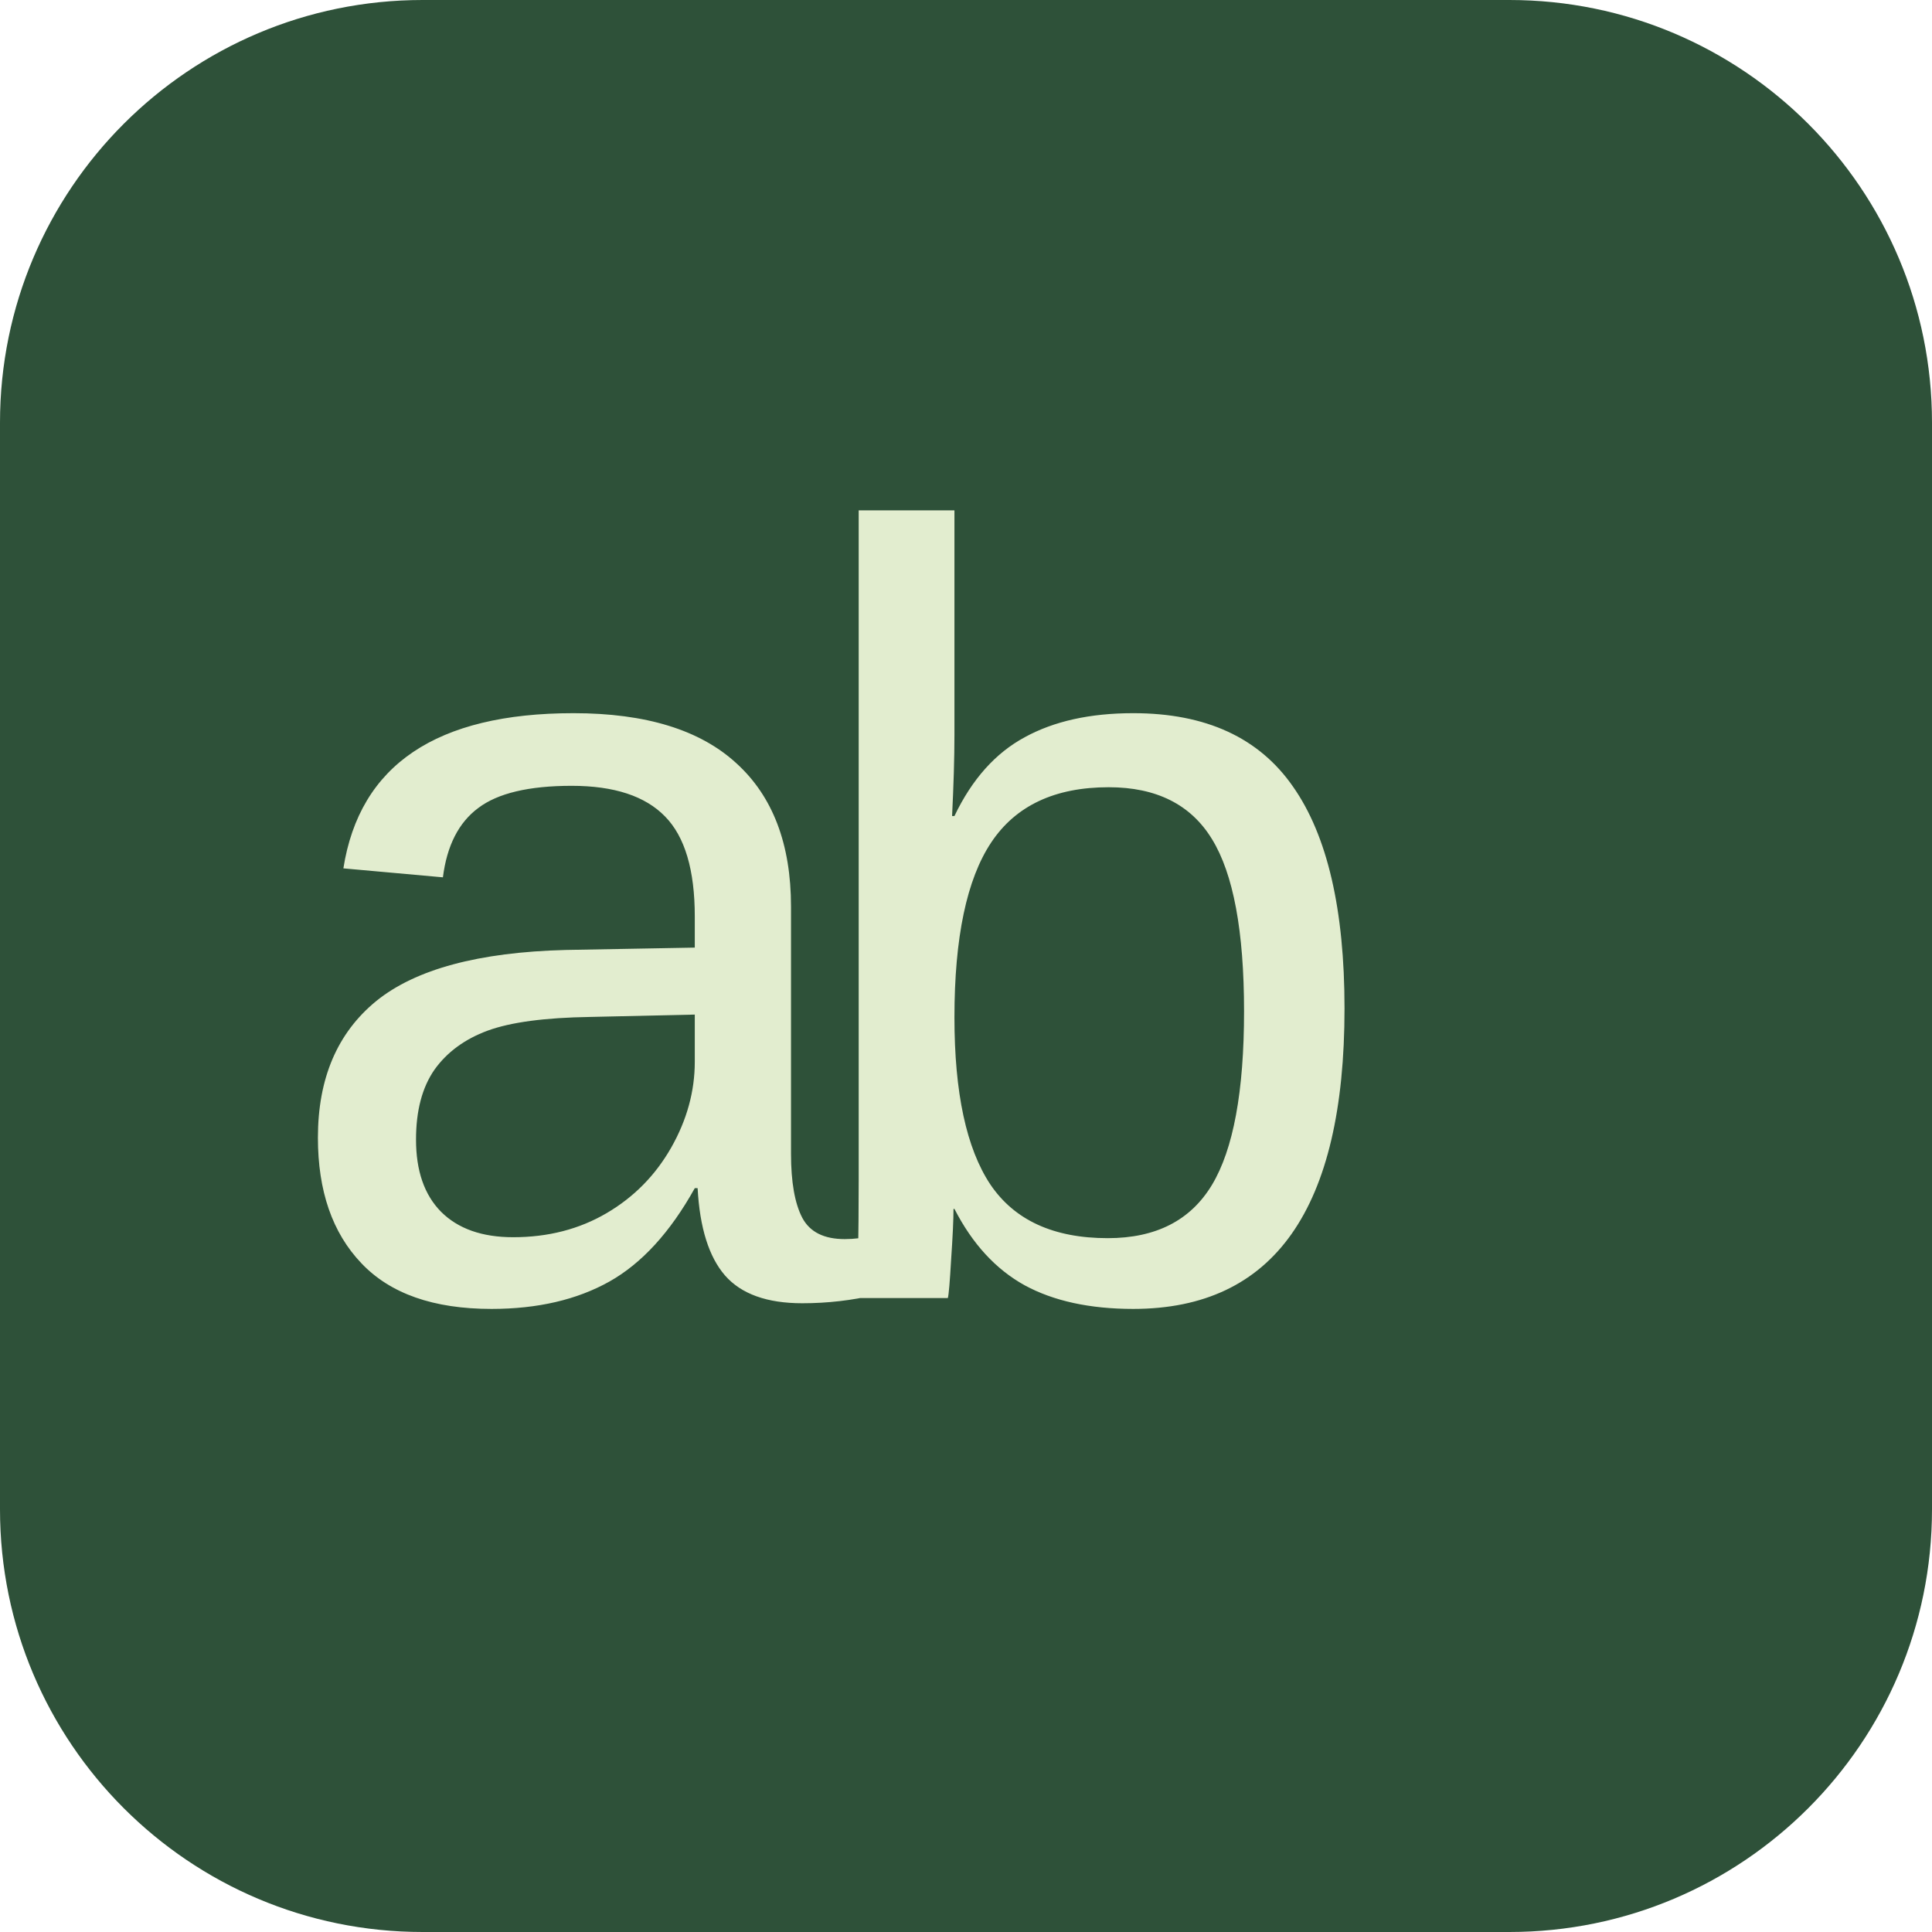
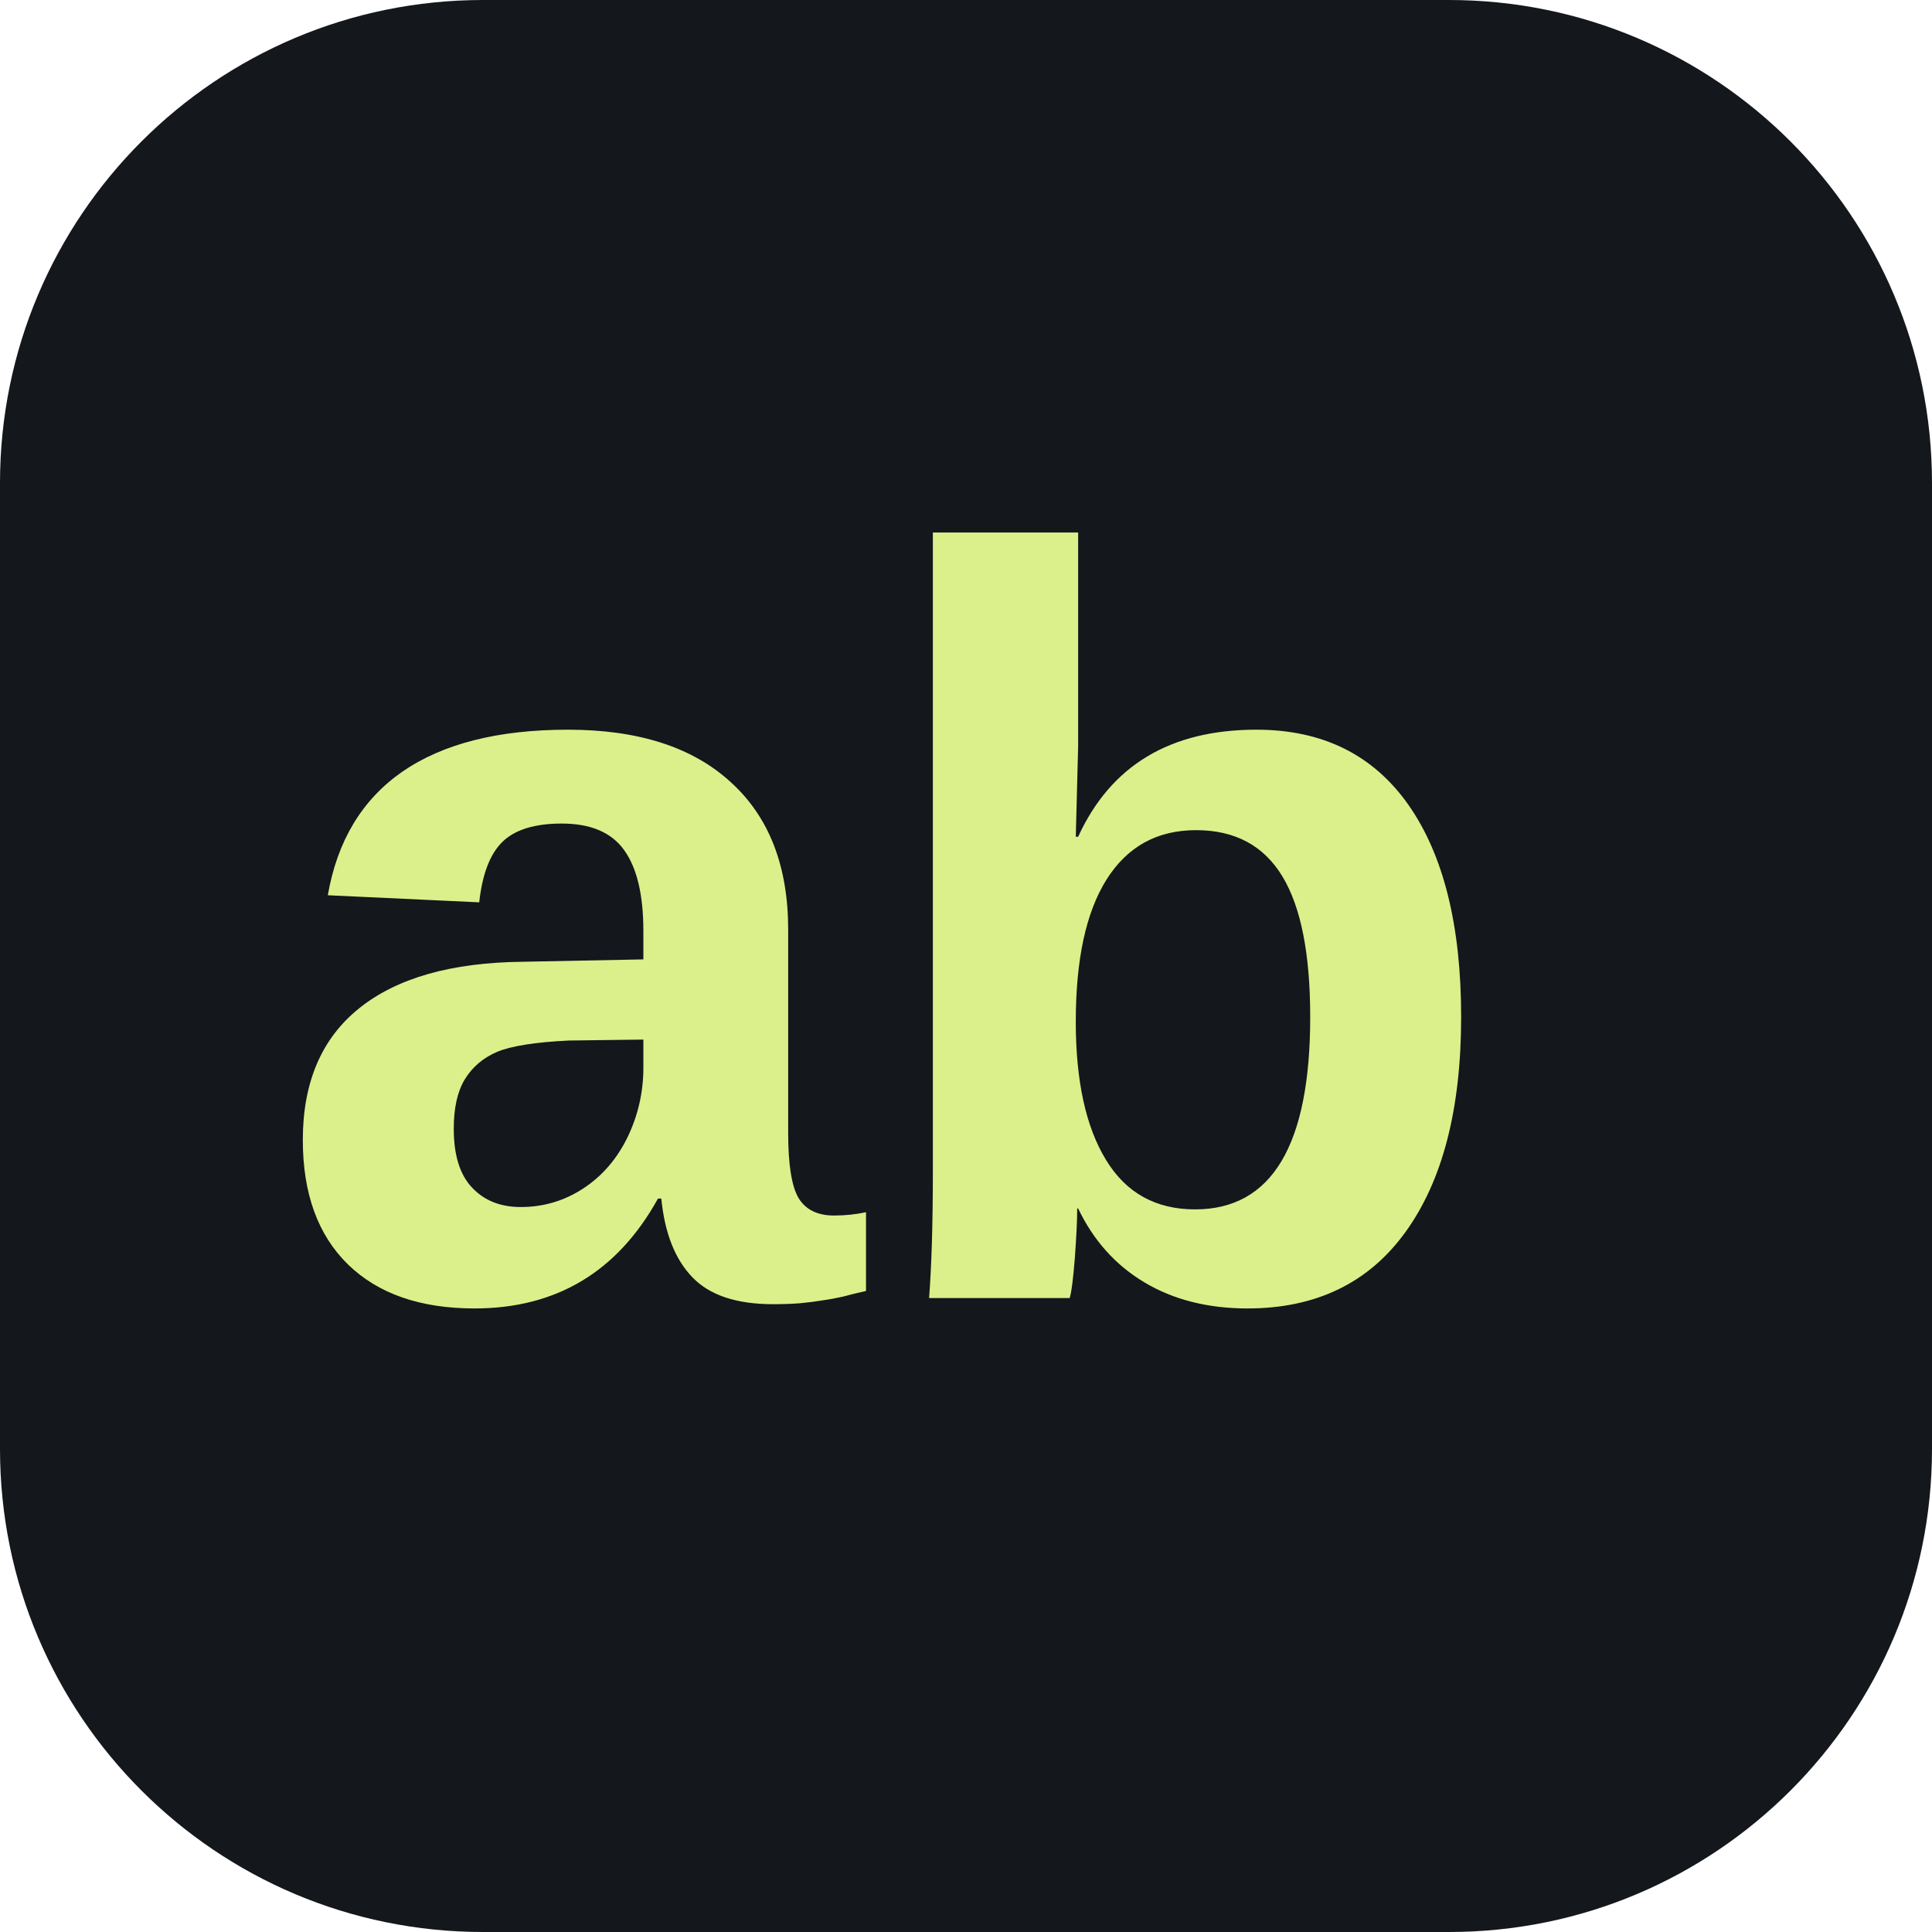
<svg xmlns="http://www.w3.org/2000/svg" viewBox="0 0 64 64">
-   <rect width="64" height="64" rx="14" fill="#2e5139" />
-   <text x="9" y="43" font-family="Arial,sans-serif" font-size="36" letter-spacing="-3" fill="#e2edcf">ab</text>
+   <rect width="64" height="64" rx="16" fill="#14171c" />
+   <text x="9" y="43" fill="#dbf08a" font-family="Arial" font-size="35" font-weight="700">ab</text>
</svg>
